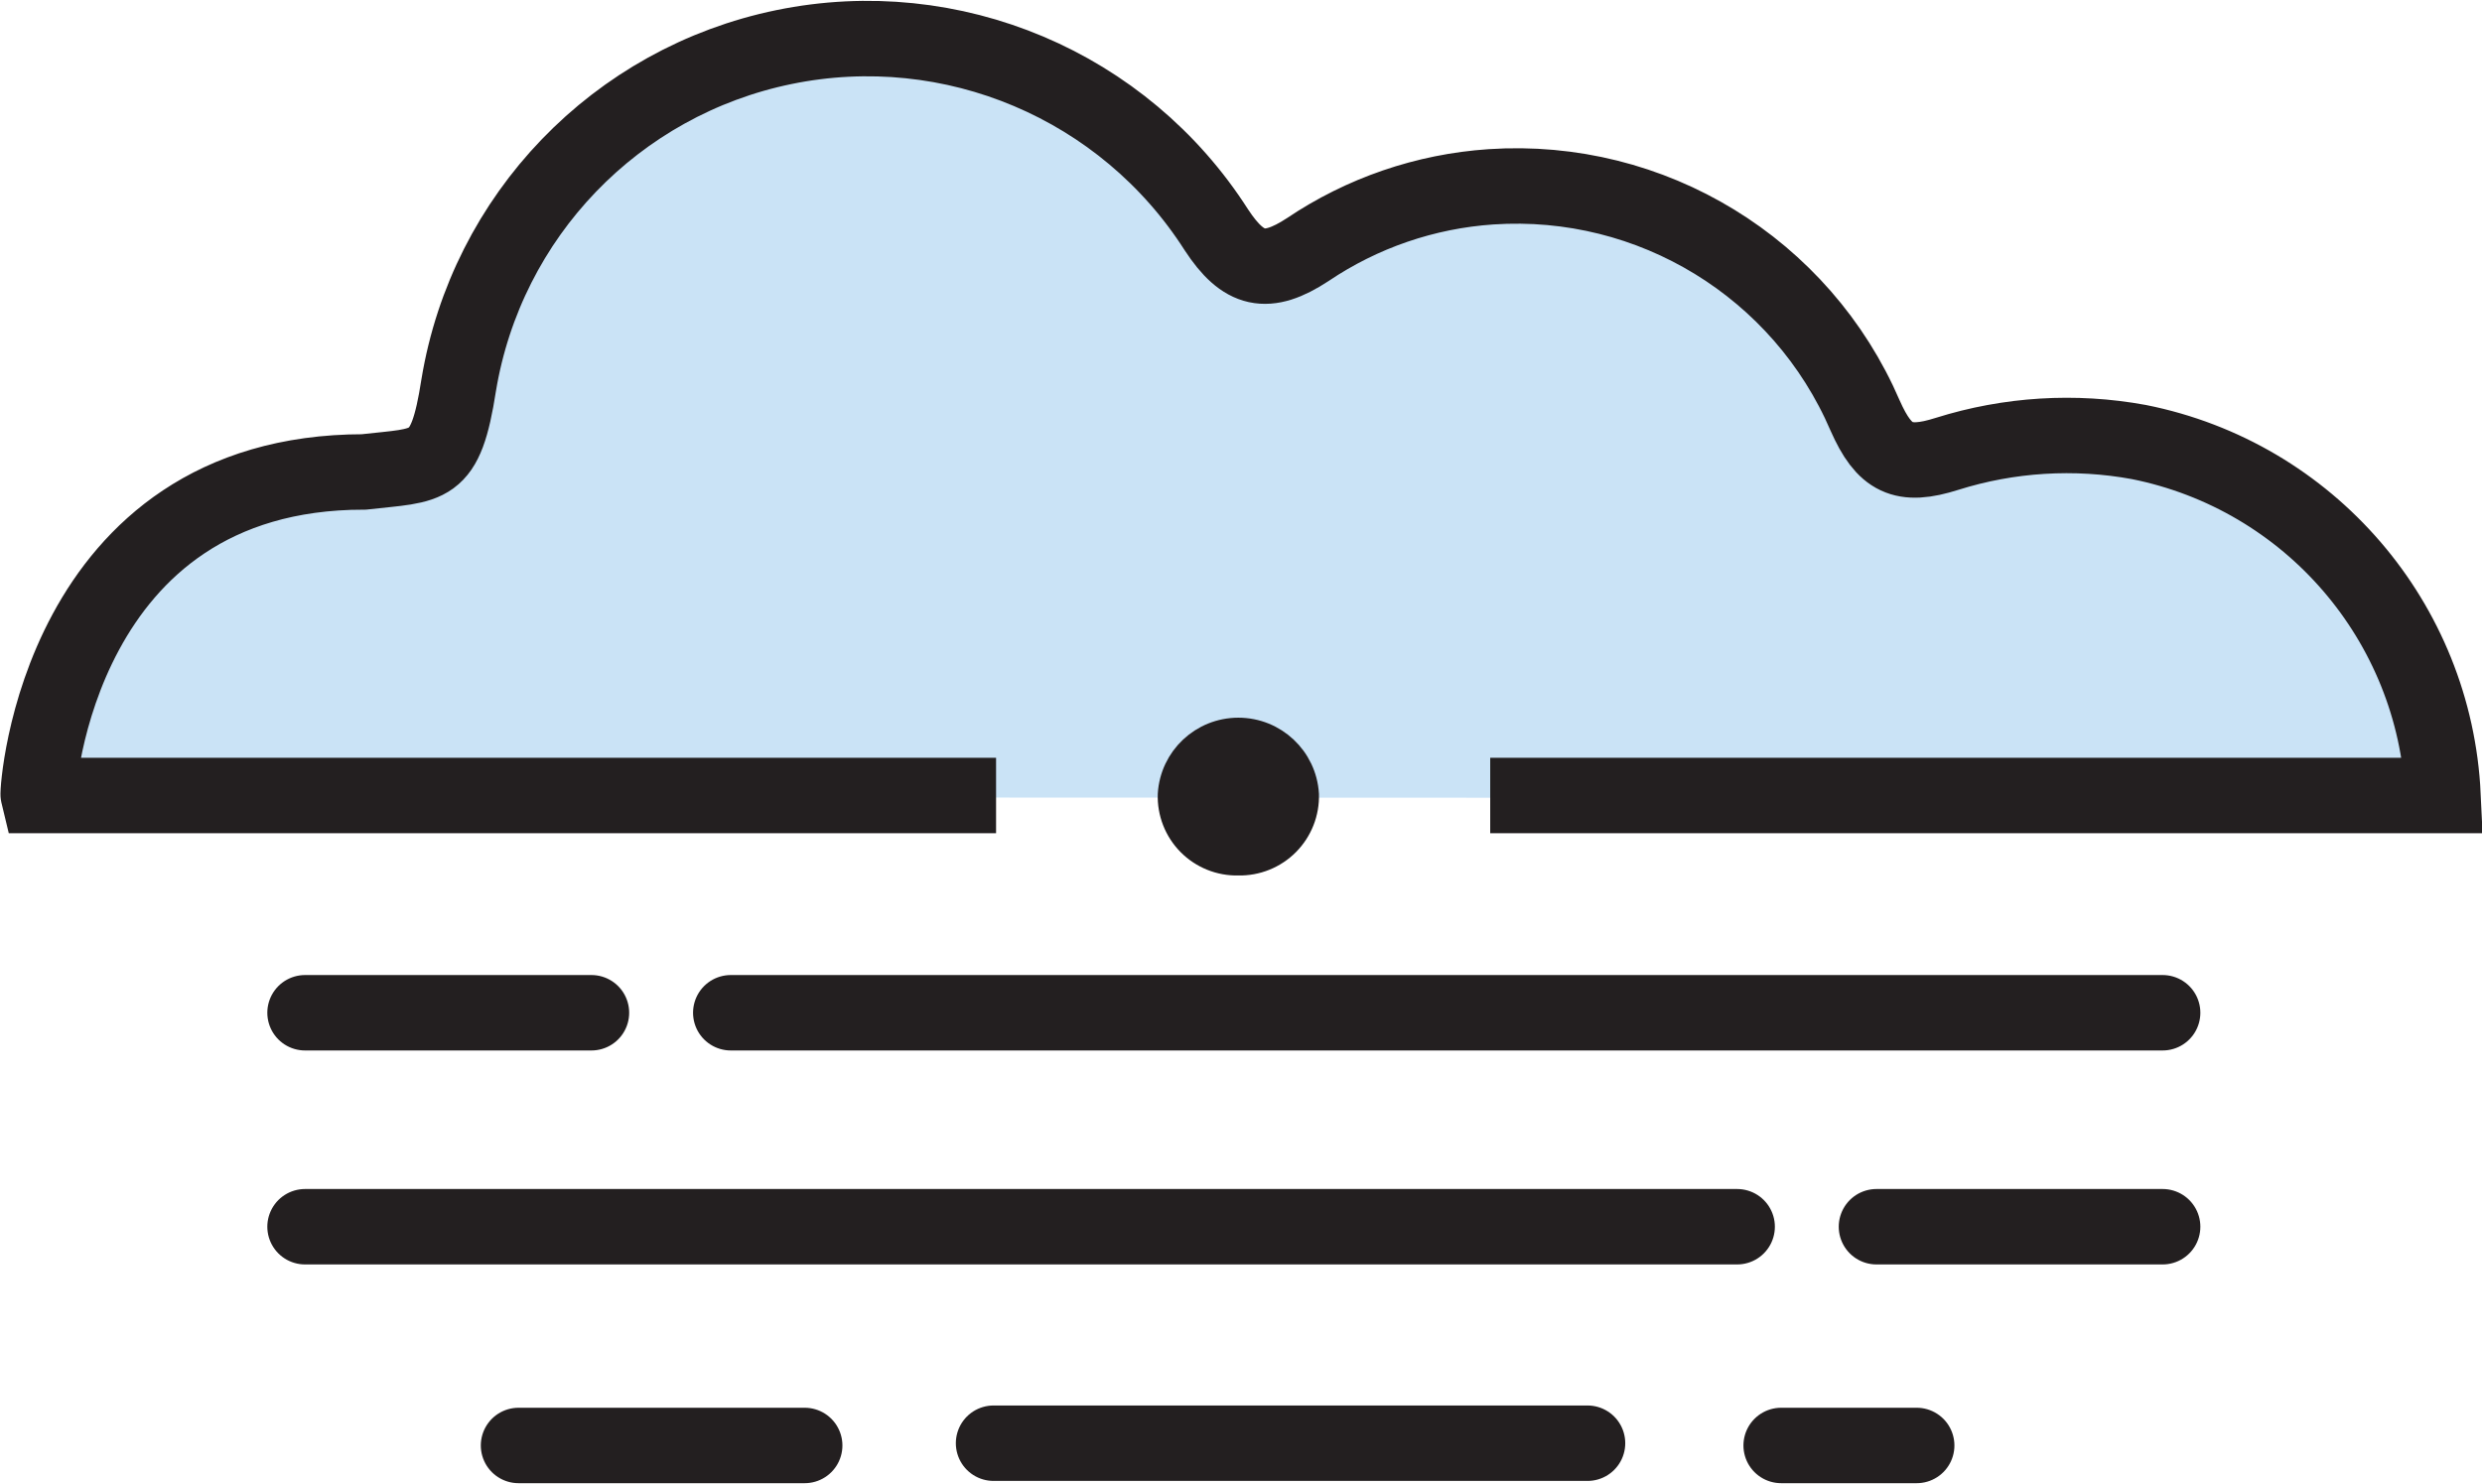
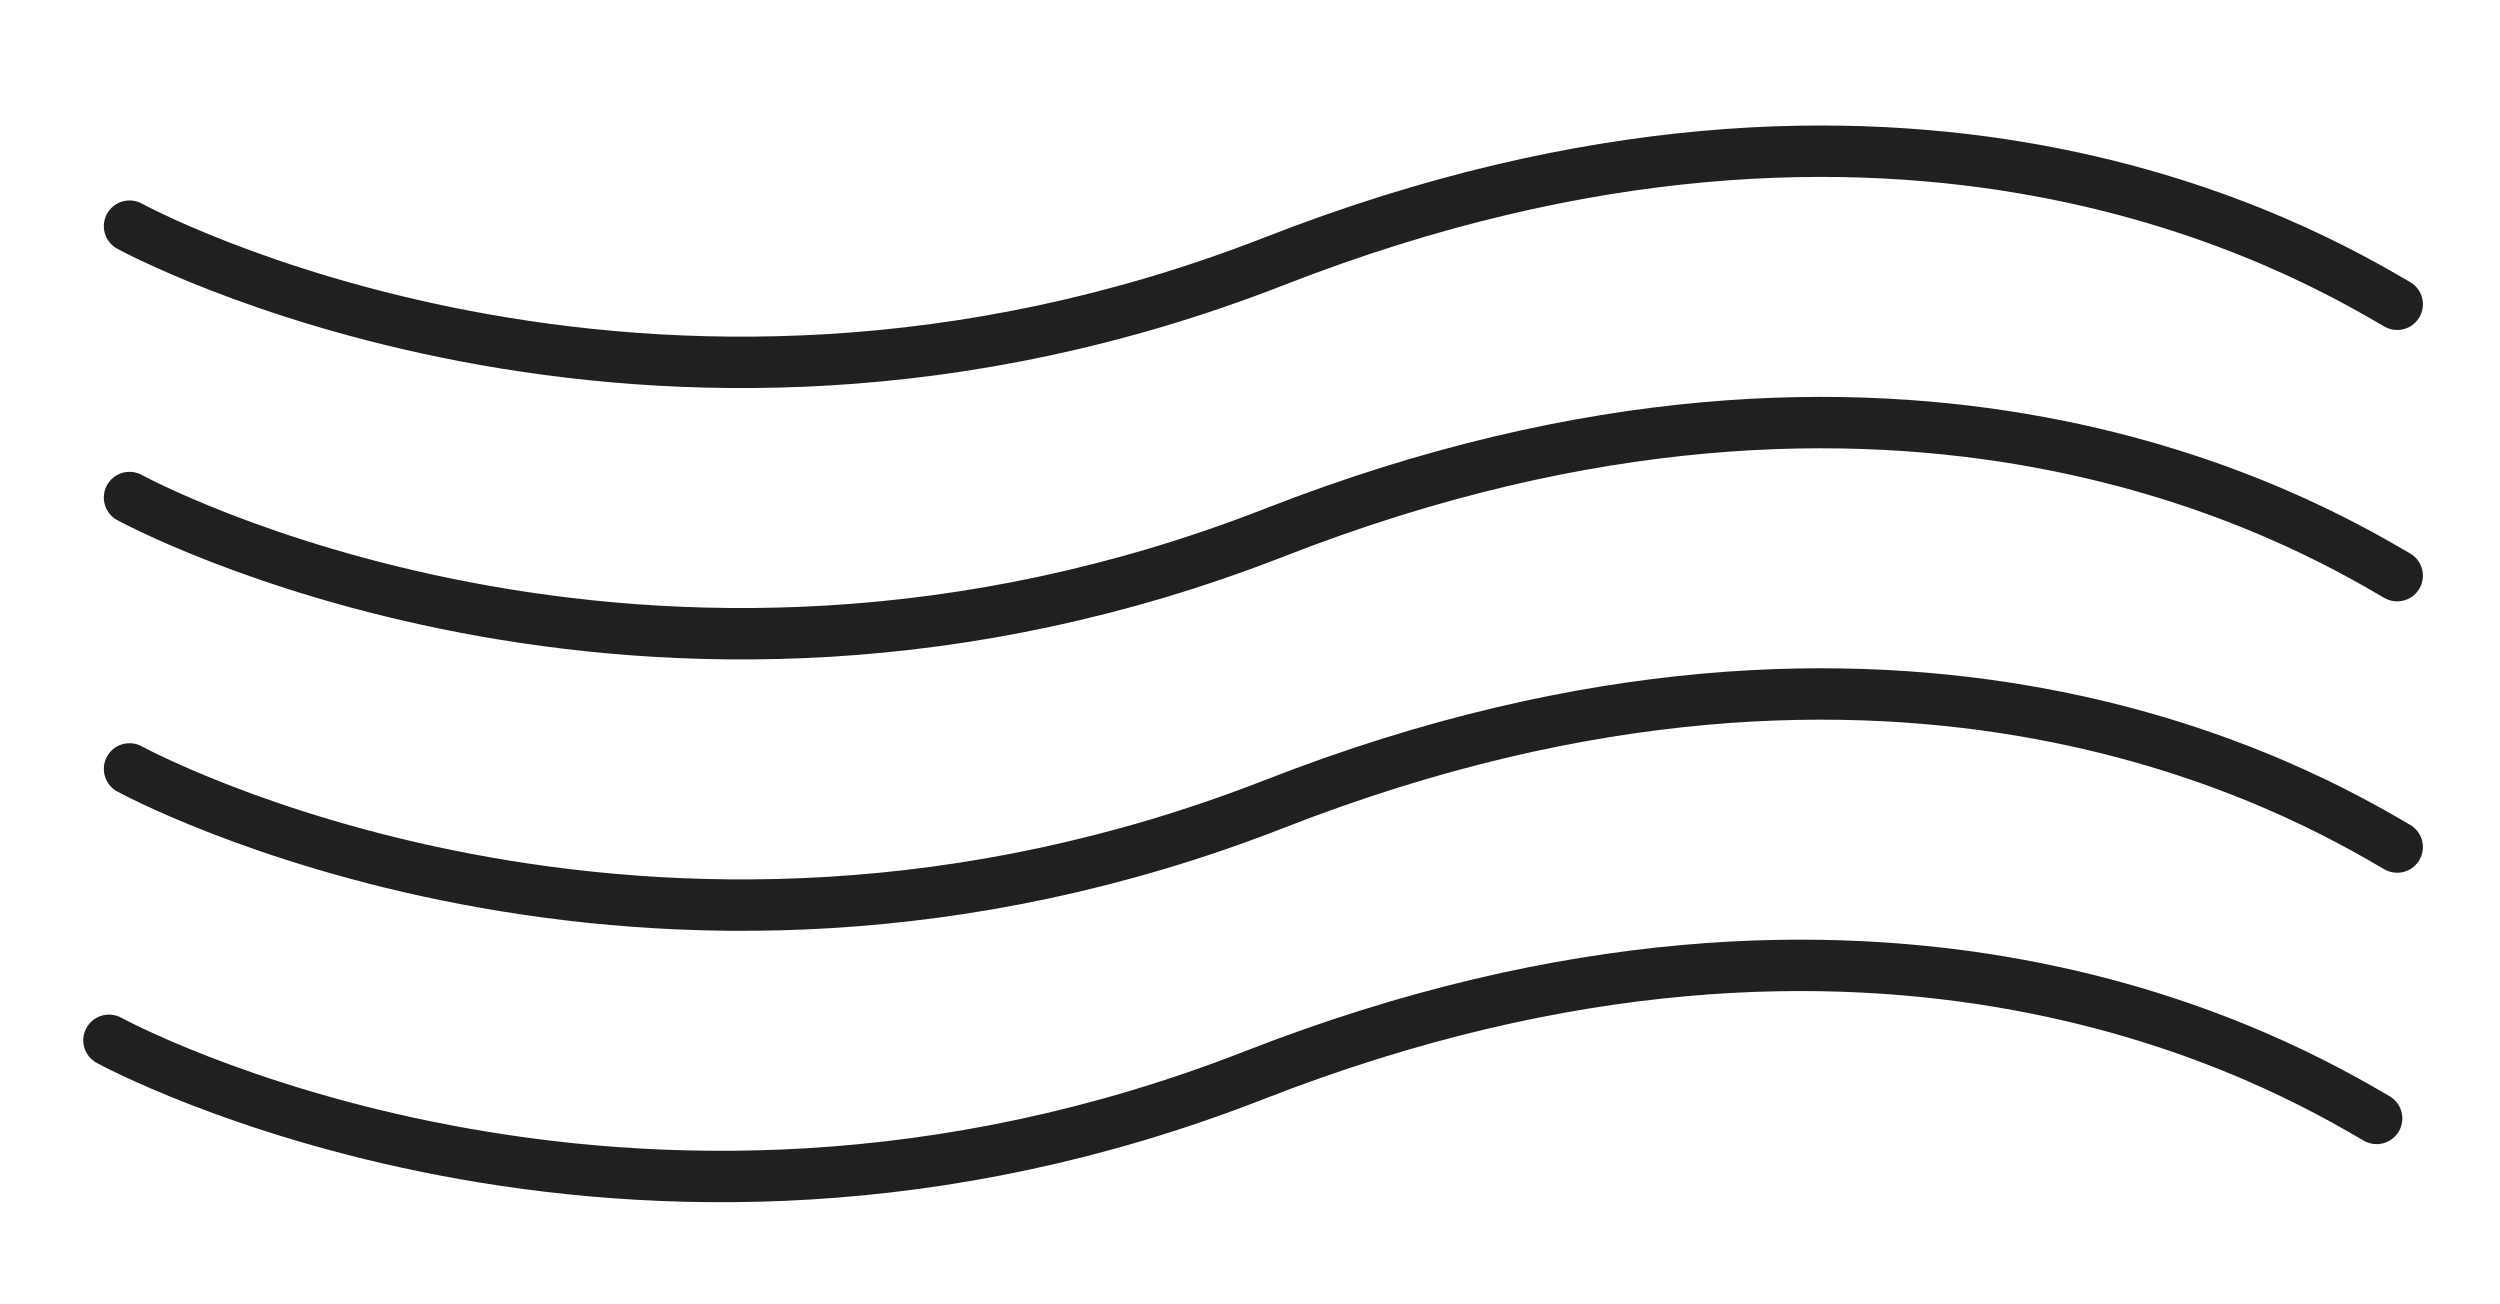
- <svg xmlns="http://www.w3.org/2000/svg" viewBox="0 0 98.7 58.99">
-   <defs>
-     <style>.cls-1{fill:#cae3f6;}.cls-2,.cls-4{fill:none;stroke-width:3px;}.cls-2,.cls-3,.cls-4{stroke:#231f20;stroke-miterlimit:10;}.cls-3{fill:#231f20;}.cls-4{stroke-linecap:round;}</style>
-   </defs>
-   <g id="Layer_2" data-name="Layer 2">
-     <g id="Layer_1-2" data-name="Layer 1">
-       <path class="cls-1" d="M67.3,31.73H97.2A15.07,15.07,0,0,0,85.1,17.67a15.67,15.67,0,0,0-7.63.47c-1.75.56-2.49.2-3.26-1.53A15.07,15.07,0,0,0,59.34,7.52,14.87,14.87,0,0,0,52,10c-1.63,1.06-2.55.86-3.63-.78a16.48,16.48,0,0,0-30.14,6.18c-.53,3.41-1.12,3.14-3.76,3.45-12.16,0-13,12.67-12.95,12.87H32.66" />
-       <path class="cls-2" d="M59.26,31.64H97.15a15.06,15.06,0,0,0-12.1-14.06,15.87,15.87,0,0,0-7.62.47c-1.76.56-2.5.2-3.26-1.52a15.1,15.1,0,0,0-14.88-9.1A14.82,14.82,0,0,0,52,9.93c-1.62,1.06-2.55.86-3.63-.79a16.47,16.47,0,0,0-30.13,6.18c-.53,3.41-1.13,3.15-3.77,3.45-12.16,0-13,12.67-12.95,12.87H39.61" />
-       <path class="cls-3" d="M49.24,34.32a2.64,2.64,0,0,1-2.7-2.73,2.71,2.71,0,0,1,5.41,0A2.65,2.65,0,0,1,49.24,34.32Z" />
-       <line class="cls-4" x1="29.06" y1="40.28" x2="86" y2="40.28" />
-       <line class="cls-4" x1="12.13" y1="40.28" x2="23.52" y2="40.28" />
-       <line class="cls-4" x1="69.08" y1="48.79" x2="12.13" y2="48.79" />
-       <line class="cls-4" x1="86" y1="48.79" x2="74.62" y2="48.79" />
-       <line class="cls-4" x1="32" y1="57.49" x2="20.62" y2="57.49" />
-       <line class="cls-4" x1="76.22" y1="57.49" x2="70.83" y2="57.49" />
-       <line class="cls-4" x1="63.13" y1="57.4" x2="39.51" y2="57.4" />
-     </g>
+ <svg xmlns="http://www.w3.org/2000/svg" version="1.1" id="Layer_1" x="0px" y="0px" viewBox="29 0.6 121.6 63.4" style="enable-background:new 29 0.6 121.6 63.4;" xml:space="preserve">
+   <style type="text/css">
+ 	.st0{fill:none;stroke:#221F1F;stroke-width:2.5;stroke-linecap:round;stroke-miterlimit:10;}
+ </style>
+   <g id="XMLID_5_">
+     <path id="XMLID_4_" class="st0" d="M35.3,24.8c0,0,25,13.7,55.7,1.7s50.3-0.4,54.6,2.1" />
+     <path id="XMLID_3_" class="st0" d="M35.3,38c0,0,25,13.7,55.7,1.7s50.3-0.4,54.6,2.1" />
+     <path id="XMLID_2_" class="st0" d="M34.3,51.2c0,0,25,13.7,55.7,1.7s50.3-0.4,54.6,2.1" />
+     <path id="XMLID_1_" class="st0" d="M35.3,11.6c0,0,25,13.7,55.7,1.7s50.3-0.4,54.6,2.1" />
  </g>
</svg>
